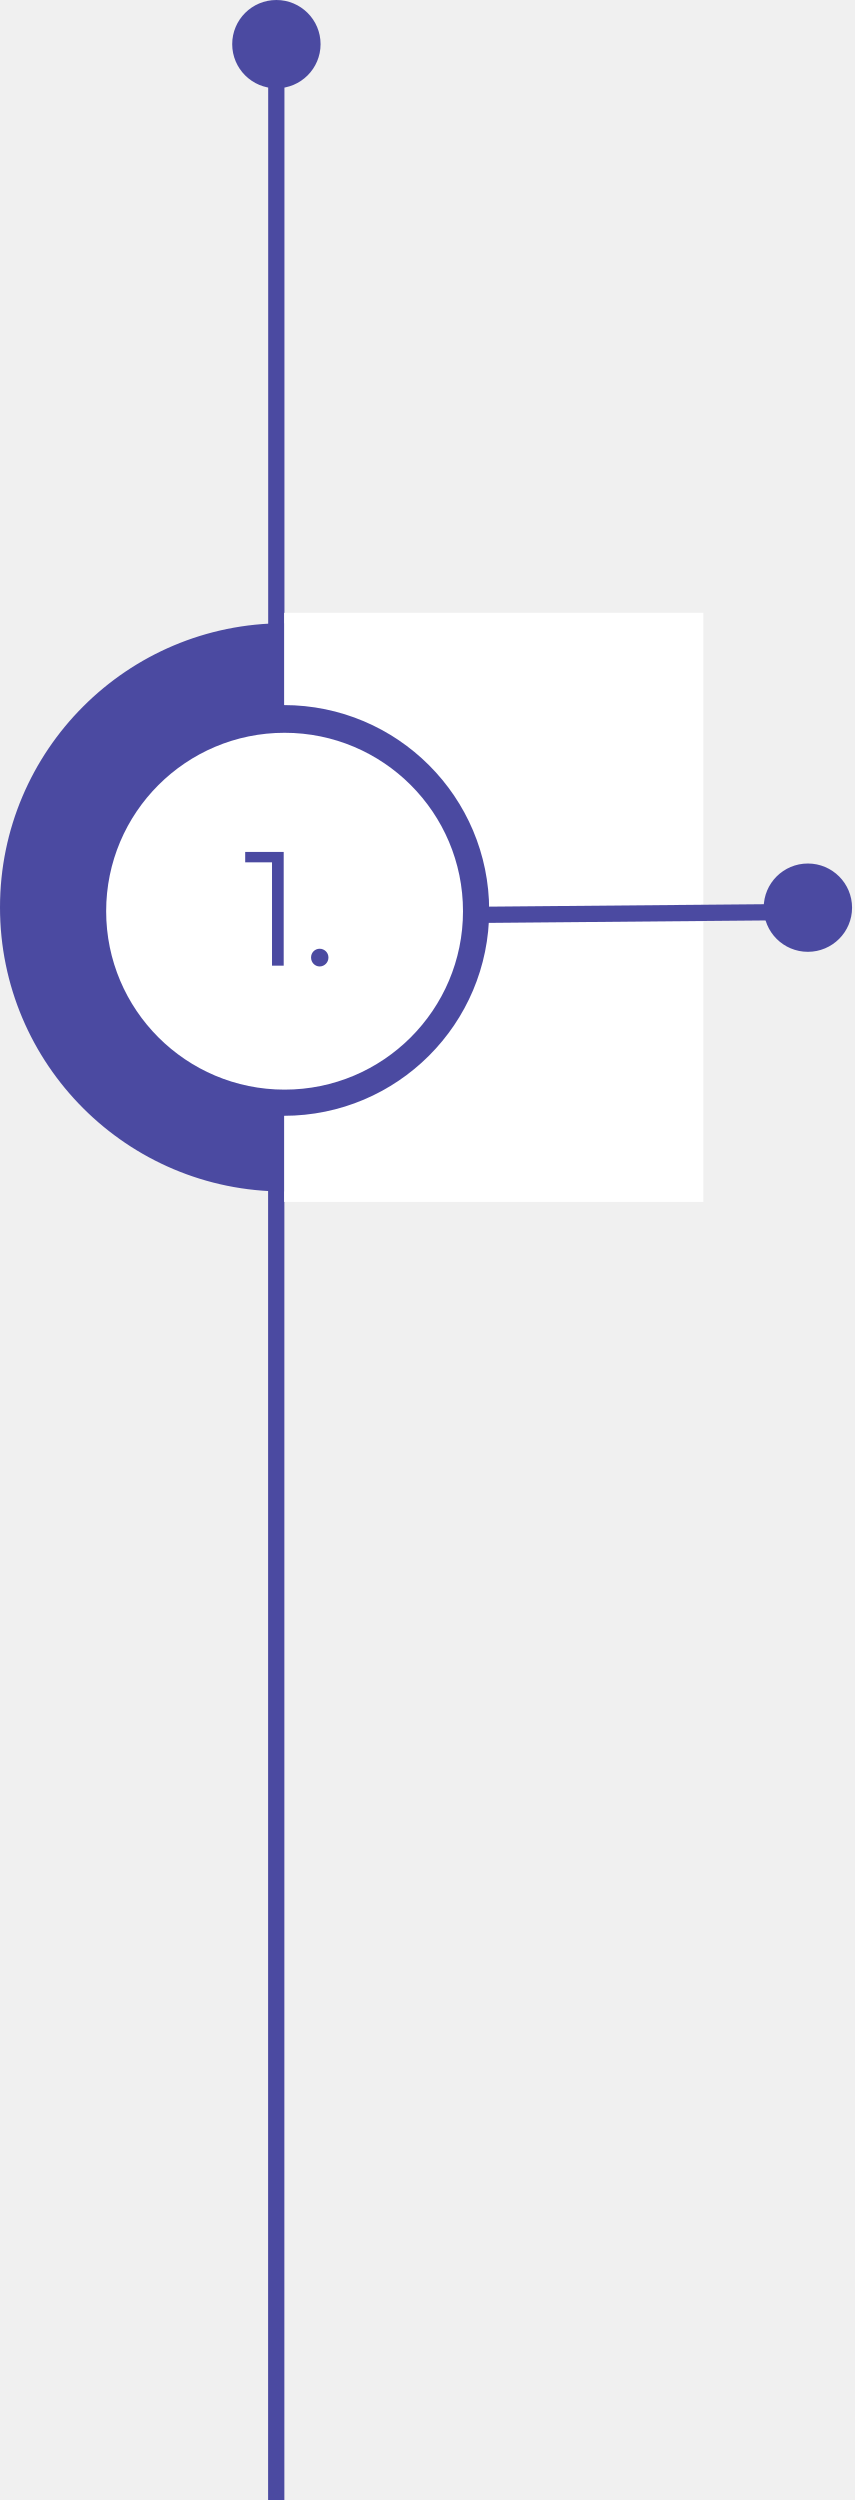
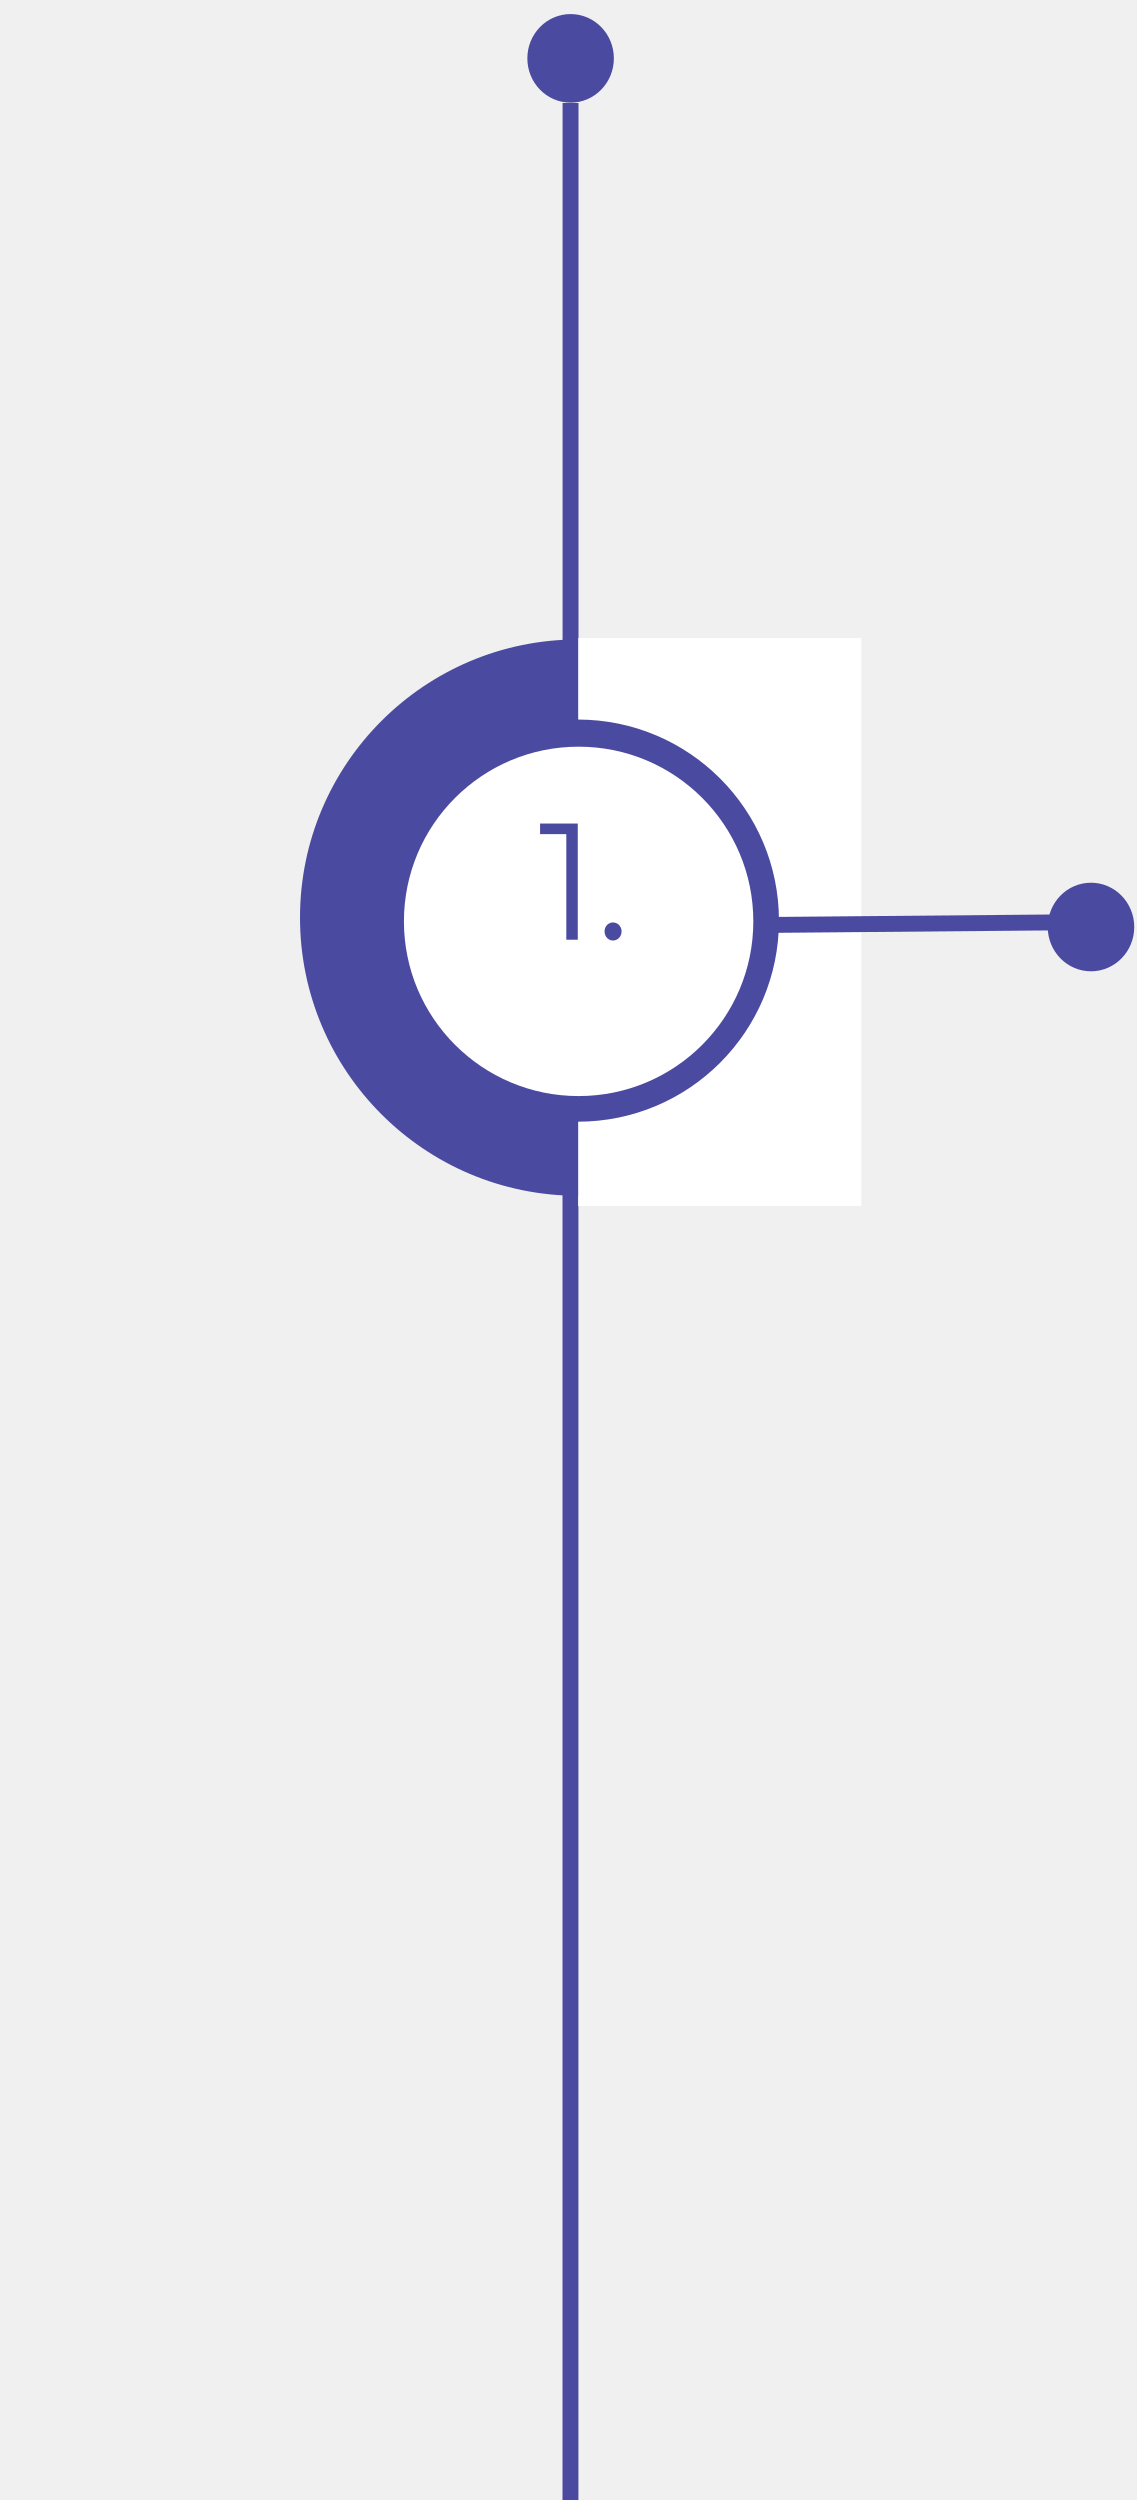
- <svg xmlns="http://www.w3.org/2000/svg" width="368" height="1077" viewBox="0 0 368 1077" fill="none">
-   <path d="M119.035 32.465V468.014" stroke="#4B4AA1" stroke-width="7" stroke-miterlimit="10" />
-   <path d="M119 508L119 1077" stroke="#4B4AA1" stroke-width="7" stroke-miterlimit="10" />
-   <path d="M122.4 511.292C188.895 511.292 242.8 457.387 242.8 390.892C242.8 324.397 188.895 270.492 122.4 270.492C55.905 270.492 2 324.397 2 390.892C2 457.387 55.905 511.292 122.4 511.292Z" fill="#4B4AA1" stroke="#4B4AA1" stroke-width="4" stroke-miterlimit="10" />
-   <rect x="122.4" y="264" width="180.6" height="253.784" fill="white" />
-   <path d="M122.267 478.69C170.024 478.69 208.739 439.975 208.739 392.218C208.739 344.461 170.024 305.746 122.267 305.746C74.51 305.746 35.795 344.461 35.795 392.218C35.795 439.975 74.51 478.69 122.267 478.69Z" fill="#4B4AA1" stroke="#4B4AA1" stroke-width="4" stroke-miterlimit="10" />
-   <path d="M122.596 469.413C165.047 469.413 199.46 434.999 199.46 392.549C199.46 350.098 165.047 315.685 122.596 315.685C80.146 315.685 45.732 350.098 45.732 392.549C45.732 434.999 80.146 469.413 122.596 469.413Z" fill="white" />
-   <path d="M119.067 36.045C128.474 36.045 136.101 28.424 136.101 19.023C136.101 9.621 128.474 2 119.067 2C109.659 2 102.033 9.621 102.033 19.023C102.033 28.424 109.659 36.045 119.067 36.045Z" fill="#4B4AA1" stroke="#4B4AA1" stroke-width="4" stroke-miterlimit="10" />
-   <path d="M348.034 408.045C357.441 408.045 365.067 400.424 365.067 391.023C365.067 381.621 357.441 374 348.034 374C338.626 374 331 381.621 331 391.023C331 400.424 338.626 408.045 348.034 408.045Z" fill="#4B4AA1" stroke="#4B4AA1" stroke-width="4" stroke-miterlimit="10" />
-   <path d="M105.63 367V371.48H117.18V416H122.22V367H105.63ZM137.713 416.35C139.743 416.35 141.493 414.67 141.493 412.5C141.493 410.33 139.743 408.72 137.713 408.72C135.683 408.72 134.003 410.33 134.003 412.5C134.003 414.67 135.683 416.35 137.713 416.35Z" fill="#4B4AA1" />
-   <path d="M332.957 393L209 394.097" stroke="#4B4AA1" stroke-width="7" stroke-miterlimit="10" />
+ <svg xmlns="http://www.w3.org/2000/svg" fill="none" width="500" height="1100" style="">
+   <rect id="backgroundrect" width="100%" height="100%" x="0" y="0" fill="none" stroke="none" class="" style="" />
+   <g class="currentLayer" style="">
+     <path stroke="#4B4AA1" stroke-miterlimit="10" stroke-width="7" d="M251.035,45.322 v435.549 " id="svg_1" class="" />
+     <path fill="#4B4AA1" stroke="#4B4AA1" stroke-miterlimit="10" stroke-width="4" d="M246.6 3407.29c-66.495 0-120.4-53.9-120.4-120.4 0-66.49 53.905-120.4 120.4-120.4S367 3220.4 367 3286.89c0 66.5-53.905 120.4-120.4 120.4z" id="svg_2" class="" />
+     <path fill="#fff" d="M247.387 3163.937H123.48v245.123h123.907z" id="svg_3" class="" />
+     <path fill="#4B4AA1" stroke="#4B4AA1" stroke-miterlimit="10" stroke-width="4" d="M246.733 3374.69c-47.757 0-86.472-38.71-86.472-86.47s38.715-86.47 86.472-86.47c47.757 0 86.472 38.71 86.472 86.47s-38.715 86.47-86.472 86.47z" id="svg_4" class="" />
+     <path fill="#fff" d="M246.404 3365.41c-42.451 0-76.864-34.41-76.864-76.86s34.413-76.87 76.864-76.87c42.45 0 76.864 34.42 76.864 76.87s-34.414 76.86-76.864 76.86z" id="svg_5" class="" />
+     <path stroke="#4B4AA1" stroke-miterlimit="10" stroke-width="7" d="M251.035,1906.071 v455.967 M251,523.714 v595.672 m0,1284.516 v911.829 m0,-1990.111 v595.672 " id="svg_6" class="" />
+     <path fill="#4B4AA1" stroke="#4B4AA1" stroke-miterlimit="10" stroke-width="4" d="M254.4,524.149 c66.495,0 120.4,-53.905 120.4,-120.4 s-53.905,-120.4 -120.4,-120.4 S134,337.254 134,403.749 s53.905,120.4 120.4,120.4 z" id="svg_7" class="" />
+     <path fill="#fff" d="M254.4,280.794 h124.574 v249.847 H254.4 z" id="svg_8" class="" />
+     <path fill="#4B4AA1" stroke="#4B4AA1" stroke-miterlimit="10" stroke-width="4" d="M254.267,491.547 c47.757,0 86.472,-38.715 86.472,-86.472 c0,-47.757 -38.715,-86.472 -86.472,-86.472 c-47.757,0 -86.472,38.715 -86.472,86.472 c0,47.757 38.715,86.472 86.472,86.472 z" id="svg_9" class="" />
+     <path fill="#fff" d="M254.596,482.269 c42.451,0 76.864,-34.414 76.864,-76.864 c0,-42.451 -34.413,-76.864 -76.864,-76.864 c-42.45,0 -76.864,34.413 -76.864,76.864 c0,42.45 34.414,76.864 76.864,76.864 z" id="svg_10" class="" />
+     <path fill="#4B4AA1" stroke="#4B4AA1" stroke-miterlimit="10" stroke-width="4" d="M254.4 2307.29c66.495 0 120.4-53.9 120.4-120.4 0-66.49-53.905-120.4-120.4-120.4S134 2120.4 134 2186.89c0 66.5 53.905 120.4 120.4 120.4z" id="svg_11" class="" />
+     <path fill="#fff" d="M254.4 2063.937h124.694v246.697H254.4z" id="svg_12" class="" />
+     <path fill="#4B4AA1" stroke="#4B4AA1" stroke-miterlimit="10" stroke-width="4" d="M254.267 2274.69c47.757 0 86.472-38.71 86.472-86.47s-38.715-86.47-86.472-86.47c-47.757 0-86.472 38.71-86.472 86.47s38.715 86.47 86.472 86.47z" id="svg_13" class="" />
+     <path fill="#fff" d="M254.596 2265.41c42.451 0 76.864-34.41 76.864-76.86s-34.413-76.87-76.864-76.87c-42.45 0-76.864 34.42-76.864 76.87s34.414 76.86 76.864 76.86z" id="svg_14" class="" />
+     <path fill="#4B4AA1" stroke="#4B4AA1" stroke-miterlimit="10" stroke-width="4" d="M246.557,1426.29 c-66.495,0 -120.4,-53.9 -120.4,-120.4 c0,-66.49 53.905,-120.4 120.4,-120.4 s120.4,53.91 120.4,120.4 c0,66.5 -53.905,120.4 -120.4,120.4 z" id="svg_15" class="" />
+     <path fill="#fff" d="M247.344,1182.937 H123.437 v249.06 h123.907 z" id="svg_16" class="" />
+     <path fill="#4B4AA1" stroke="#4B4AA1" stroke-miterlimit="10" stroke-width="4" d="M246.69,1393.69 c-47.757,0 -86.472,-38.71 -86.472,-86.47 s38.715,-86.47 86.472,-86.47 c47.757,0 86.472,38.71 86.472,86.47 s-38.715,86.47 -86.472,86.47 z" id="svg_17" class="" />
+     <path fill="#fff" d="M246.361,1384.41 c-42.451,0 -76.864,-34.41 -76.864,-76.86 s34.413,-76.87 76.864,-76.87 c42.45,0 76.864,34.42 76.864,76.87 s-34.414,76.86 -76.864,76.86 z" id="svg_18" class="" />
+     <path fill="#4B4AA1" stroke="#4B4AA1" stroke-miterlimit="10" stroke-width="4" d="M251.067,43.17 c9.407,0 17.034,-7.83 17.034,-17.49 c0,-9.658 -7.627,-17.489 -17.034,-17.489 c-9.408,0 -17.034,7.83 -17.034,17.49 c0,9.658 7.626,17.489 17.034,17.489 zm228.967,382.204 c9.407,0 17.033,-7.83 17.033,-17.489 c0,-9.66 -7.626,-17.49 -17.033,-17.49 c-9.408,0 -17.034,7.83 -17.034,17.49 c0,9.659 7.626,17.489 17.034,17.489 zm-461,830.17 c9.407,0 17.033,-7.839 17.033,-17.497 c0,-9.658 -7.626,-17.487 -17.033,-17.487 C9.626,1220.56 2,1228.389 2,1238.046 c0,9.658 7.626,17.497 17.034,17.497 zm446,1017.157 c9.407,0 17.033,-7.839 17.033,-17.497 c0,-9.658 -7.626,-17.487 -17.033,-17.487 c-9.408,0 -17.034,7.829 -17.034,17.487 c0,9.658 7.626,17.497 17.034,17.497 zm-428,1139.421 c9.407,0 17.033,-7.839 17.033,-17.497 c0,-9.658 -7.626,-17.487 -17.033,-17.487 c-9.408,0 -17.034,7.829 -17.034,17.487 c0,9.658 7.626,17.497 17.034,17.497 zm209,965.785 c9.407,0 17.033,-7.839 17.033,-17.497 c0,-9.658 -7.626,-17.487 -17.033,-17.487 c-9.408,0 -17.034,7.829 -17.034,17.487 c0,9.658 7.626,17.497 17.034,17.497 z" id="svg_19" class="" />
+     <path stroke="#4B4AA1" stroke-miterlimit="10" stroke-width="7" d="M464.957,2299 L341,2300.1 M248,3485 v863 M36,1308 l123.957,1.1 M37,3407 l123.957,1.1 " id="svg_20" class="" />
+     <path fill="#4B4AA1" d="M237.63,362.357 v4.673 h11.55 V413.471 h5.04 v-51.114 h-16.59 zm32.083,51.479 c2.03,0 3.78,-1.752 3.78,-4.016 s-1.75,-3.943 -3.78,-3.943 s-3.71,1.679 -3.71,3.943 s1.68,4.016 3.71,4.016 zM257.3,2257.746 l13.86,-18.182 V2235.84 h-31.5 v4.673 h25.06 l-13.58,17.744 v3.87 h3.5 c9.1,0 13.23,4.016 13.23,10.15 c0,6.353 -4.48,10.296 -12.6,10.296 c-6.37,0 -12.04,-2.483 -15.19,-5.915 l-2.45,4.162 c3.78,4.016 10.57,6.572 17.64,6.572 c11.83,0 17.78,-6.572 17.78,-15.115 c0,-8.178 -5.25,-13.947 -15.75,-14.531 zm26.632,29.573 c2.03,0 3.78,-1.752 3.78,-4.016 s-1.75,-3.943 -3.78,-3.943 s-3.71,1.679 -3.71,3.943 s1.68,4.016 3.71,4.016 zm-50.782,-1036.706 l16.66,-17.087 c6.58,-6.718 8.05,-11.099 8.05,-15.991 c0,-8.543 -6.3,-13.801 -16.24,-13.801 c-7.49,0 -13.58,2.629 -17.36,7.302 l3.57,3.213 c3.22,-3.87 7.63,-5.696 13.37,-5.696 c7.49,0 11.48,3.651 11.48,9.566 c0,3.505 -1.05,6.937 -6.58,12.632 l-20.37,20.811 v3.724 h34.37 v-4.673 h-26.95 zm37.739,5.038 c2.03,0 3.78,-1.752 3.78,-4.016 s-1.75,-3.943 -3.78,-3.943 s-3.71,1.679 -3.71,3.943 s1.68,4.016 3.71,4.016 zm-6.599,2171.081 h-9.8 v-11.829 h-4.9 v11.829 h-21.28 l25.06,-33.005 h-5.6 l-25.97,33.881 v3.797 h27.65 V3444.842 h5.04 v-13.436 h9.8 v-4.673 zm9.776,18.474 c2.03,0 3.78,-1.752 3.78,-4.016 s-1.75,-3.943 -3.78,-3.943 s-3.71,1.679 -3.71,3.943 s1.68,4.016 3.71,4.016 z" id="svg_21" class="" />
+     <path stroke="#4B4AA1" stroke-miterlimit="10" stroke-width="7" d="M464.957,405.857 L341,406.954 " id="svg_22" class="" />
+   </g>
</svg>
